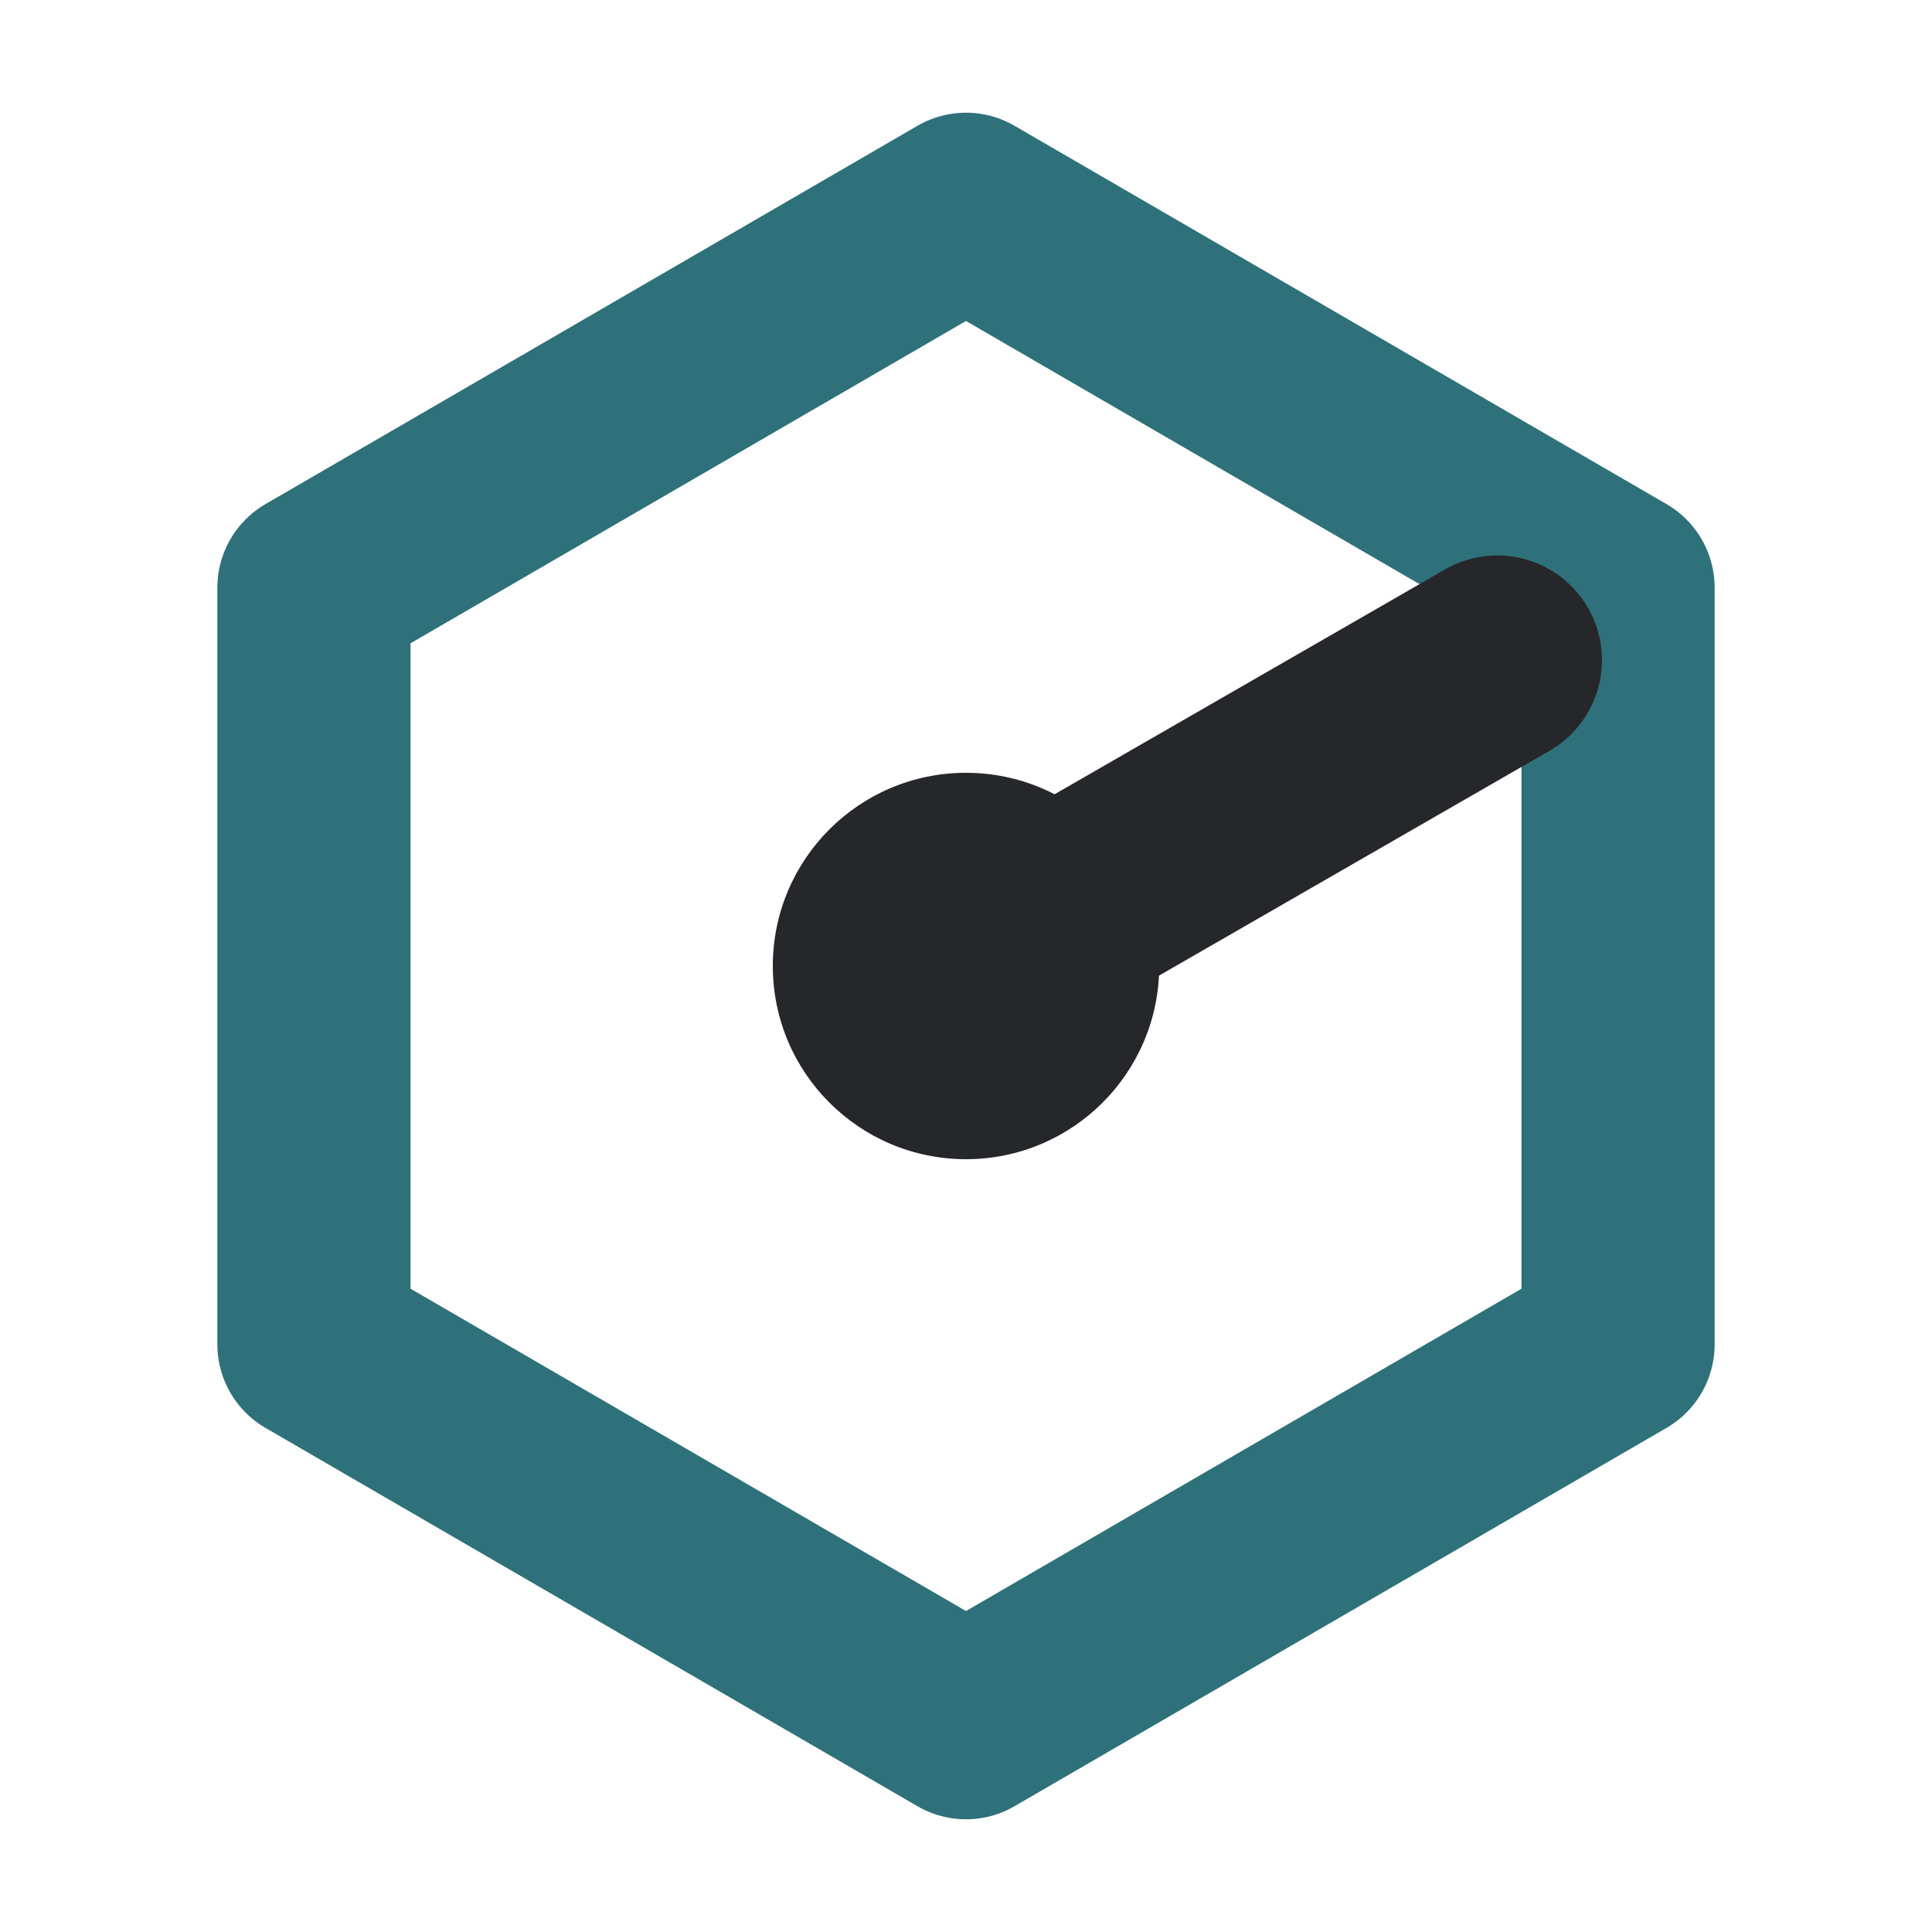
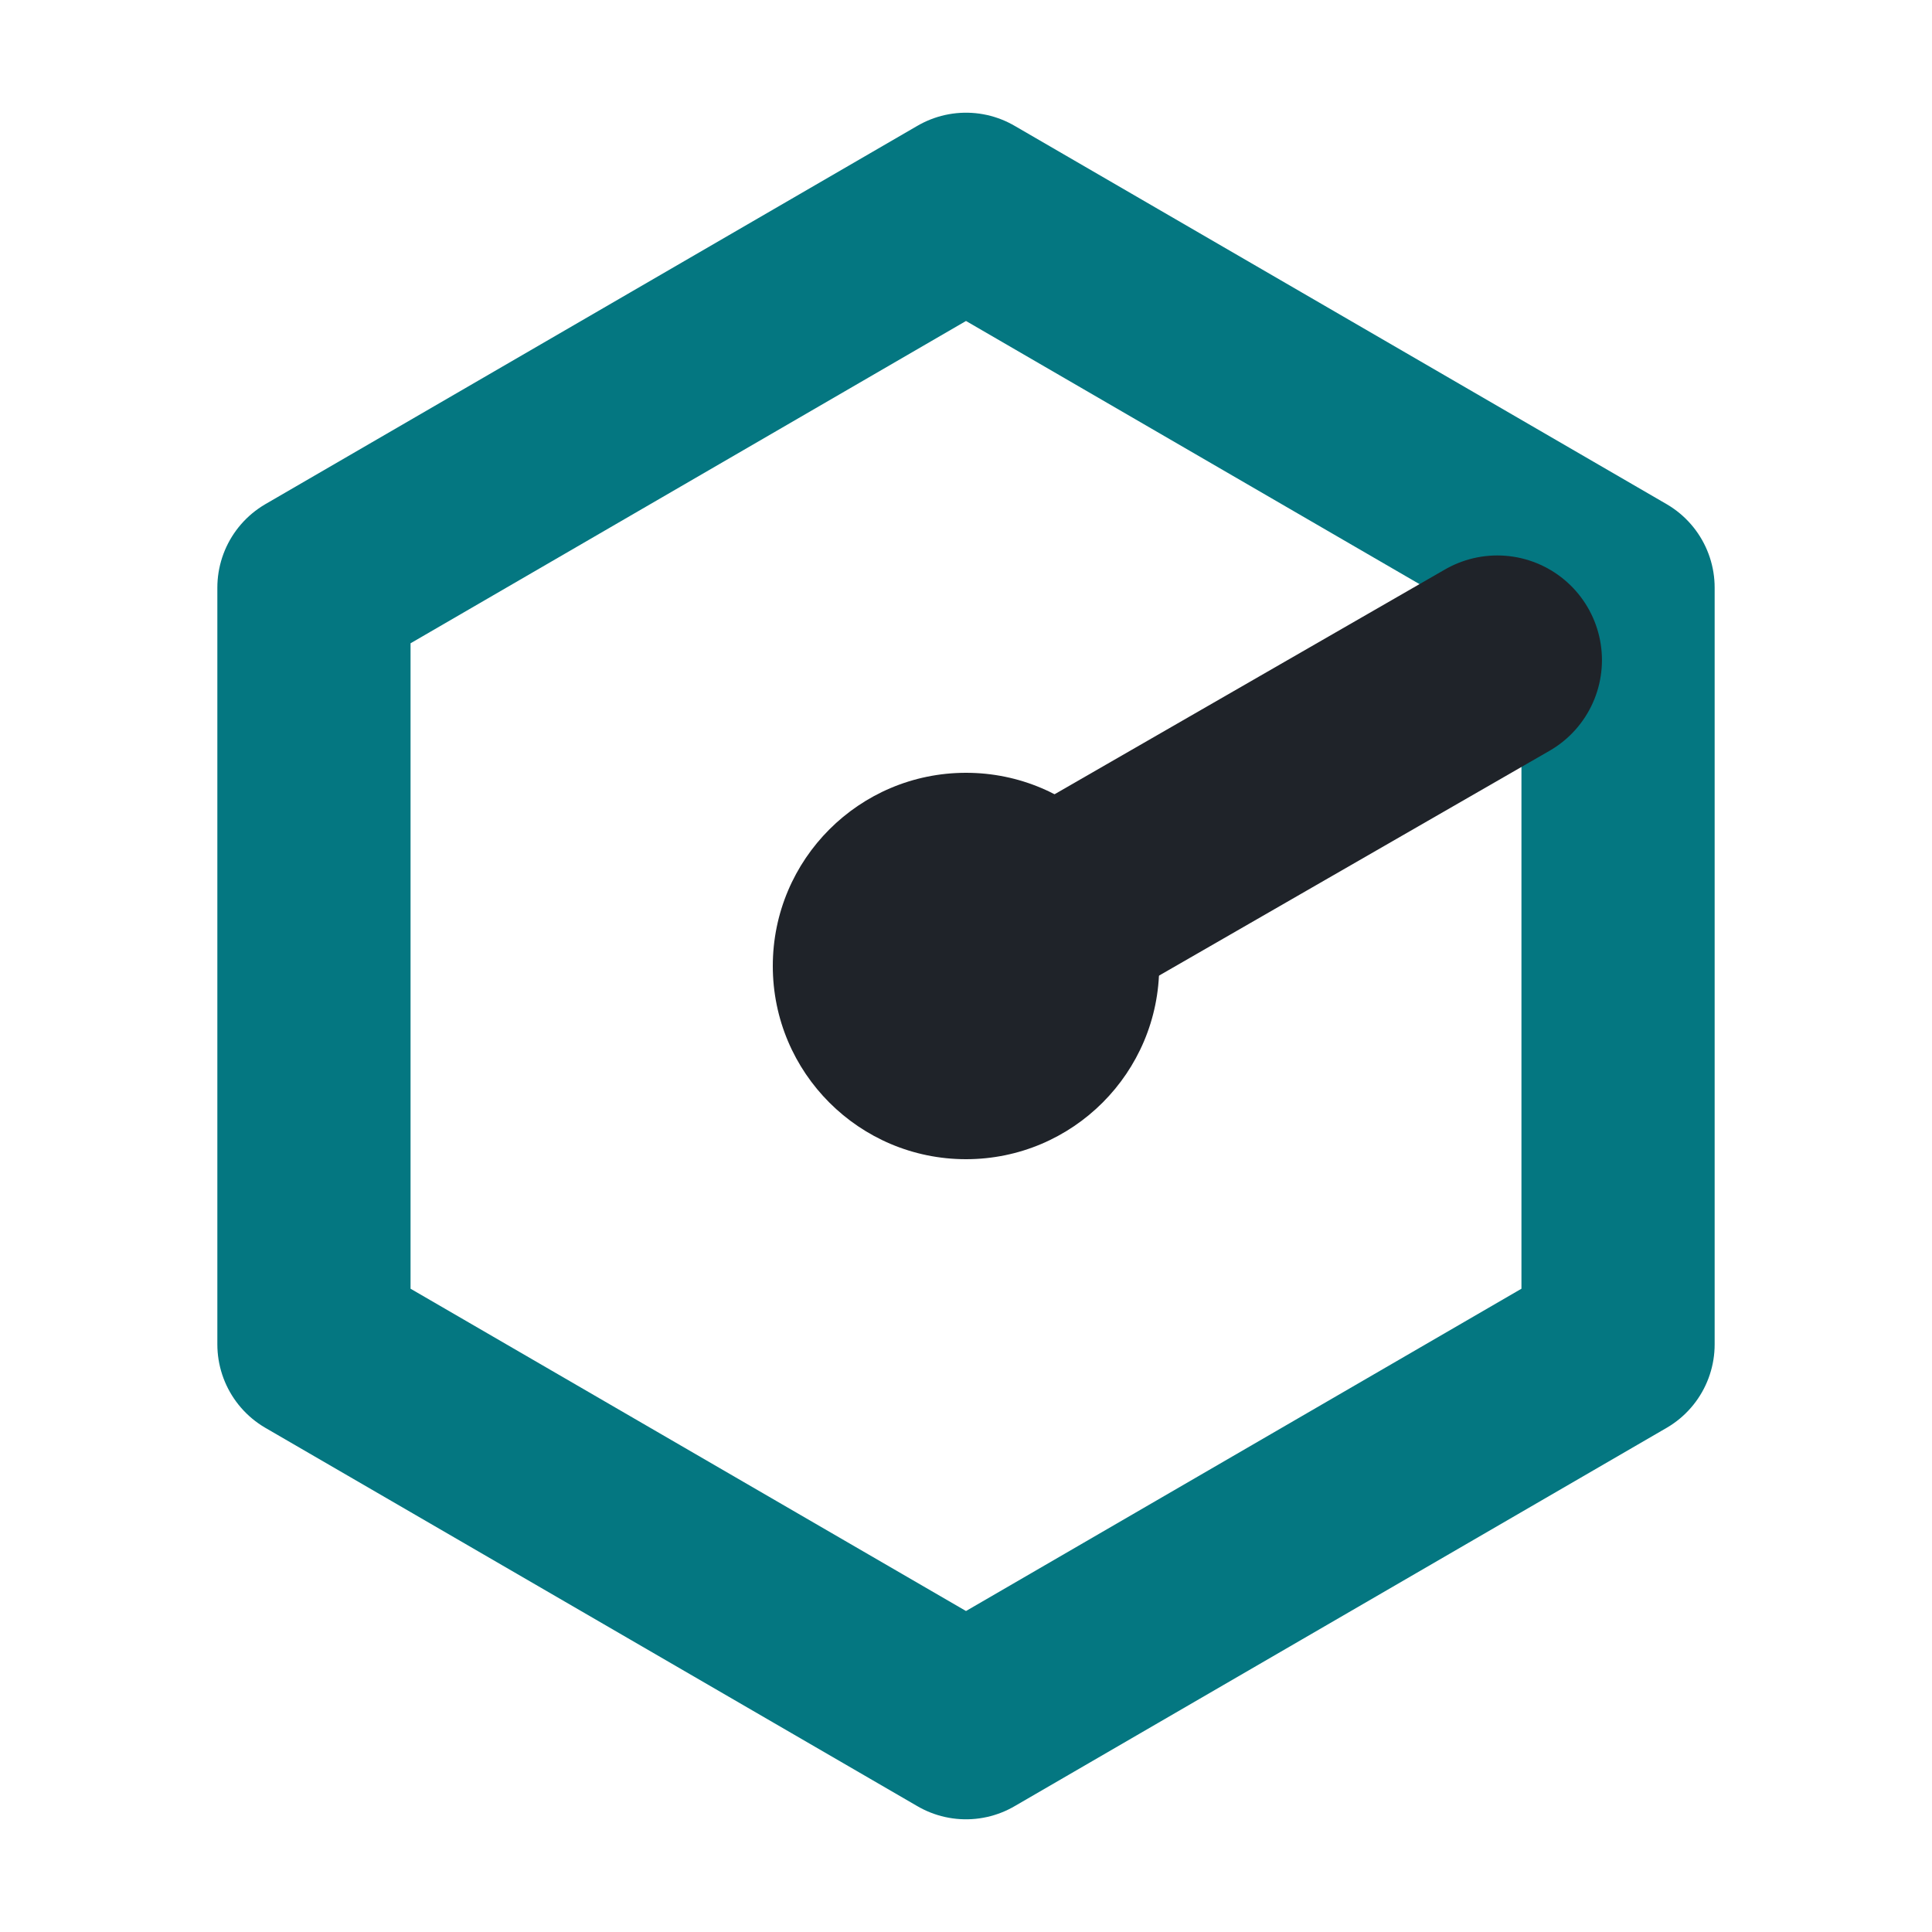
<svg xmlns="http://www.w3.org/2000/svg" viewBox="0 0 24 24">
  <style>
-     .hex { stroke: #2f717a; }
-     .needle { stroke: #26272a; }
-     .hub { fill: #26272a; }
+     .hex { stroke: #047781; }
+     .needle { stroke: #1f2329; }
+     .hub { fill: #1f2329; }
    @media (prefers-color-scheme: dark) {
-       .hex { stroke: #6db0b8; }
-       .needle { stroke: #d9dce0; }
-       .hub { fill: #d9dce0; }
+       .hex { stroke: #46ccda; }
+       .needle { stroke: #e3e6eb; }
+       .hub { fill: #e3e6eb; }
    }
  </style>
  <path class="hex" d="M12 2.6 3.9 7.3v9.4l8.1 4.7 8.1-4.7V7.3Z" fill="none" stroke-width="2.4" stroke-linejoin="round" />
  <path class="needle" d="M12 12 18.6 8.2" stroke-width="2.6" stroke-linecap="round" />
  <circle class="hub" cx="12" cy="12" r="2.4" />
</svg>
